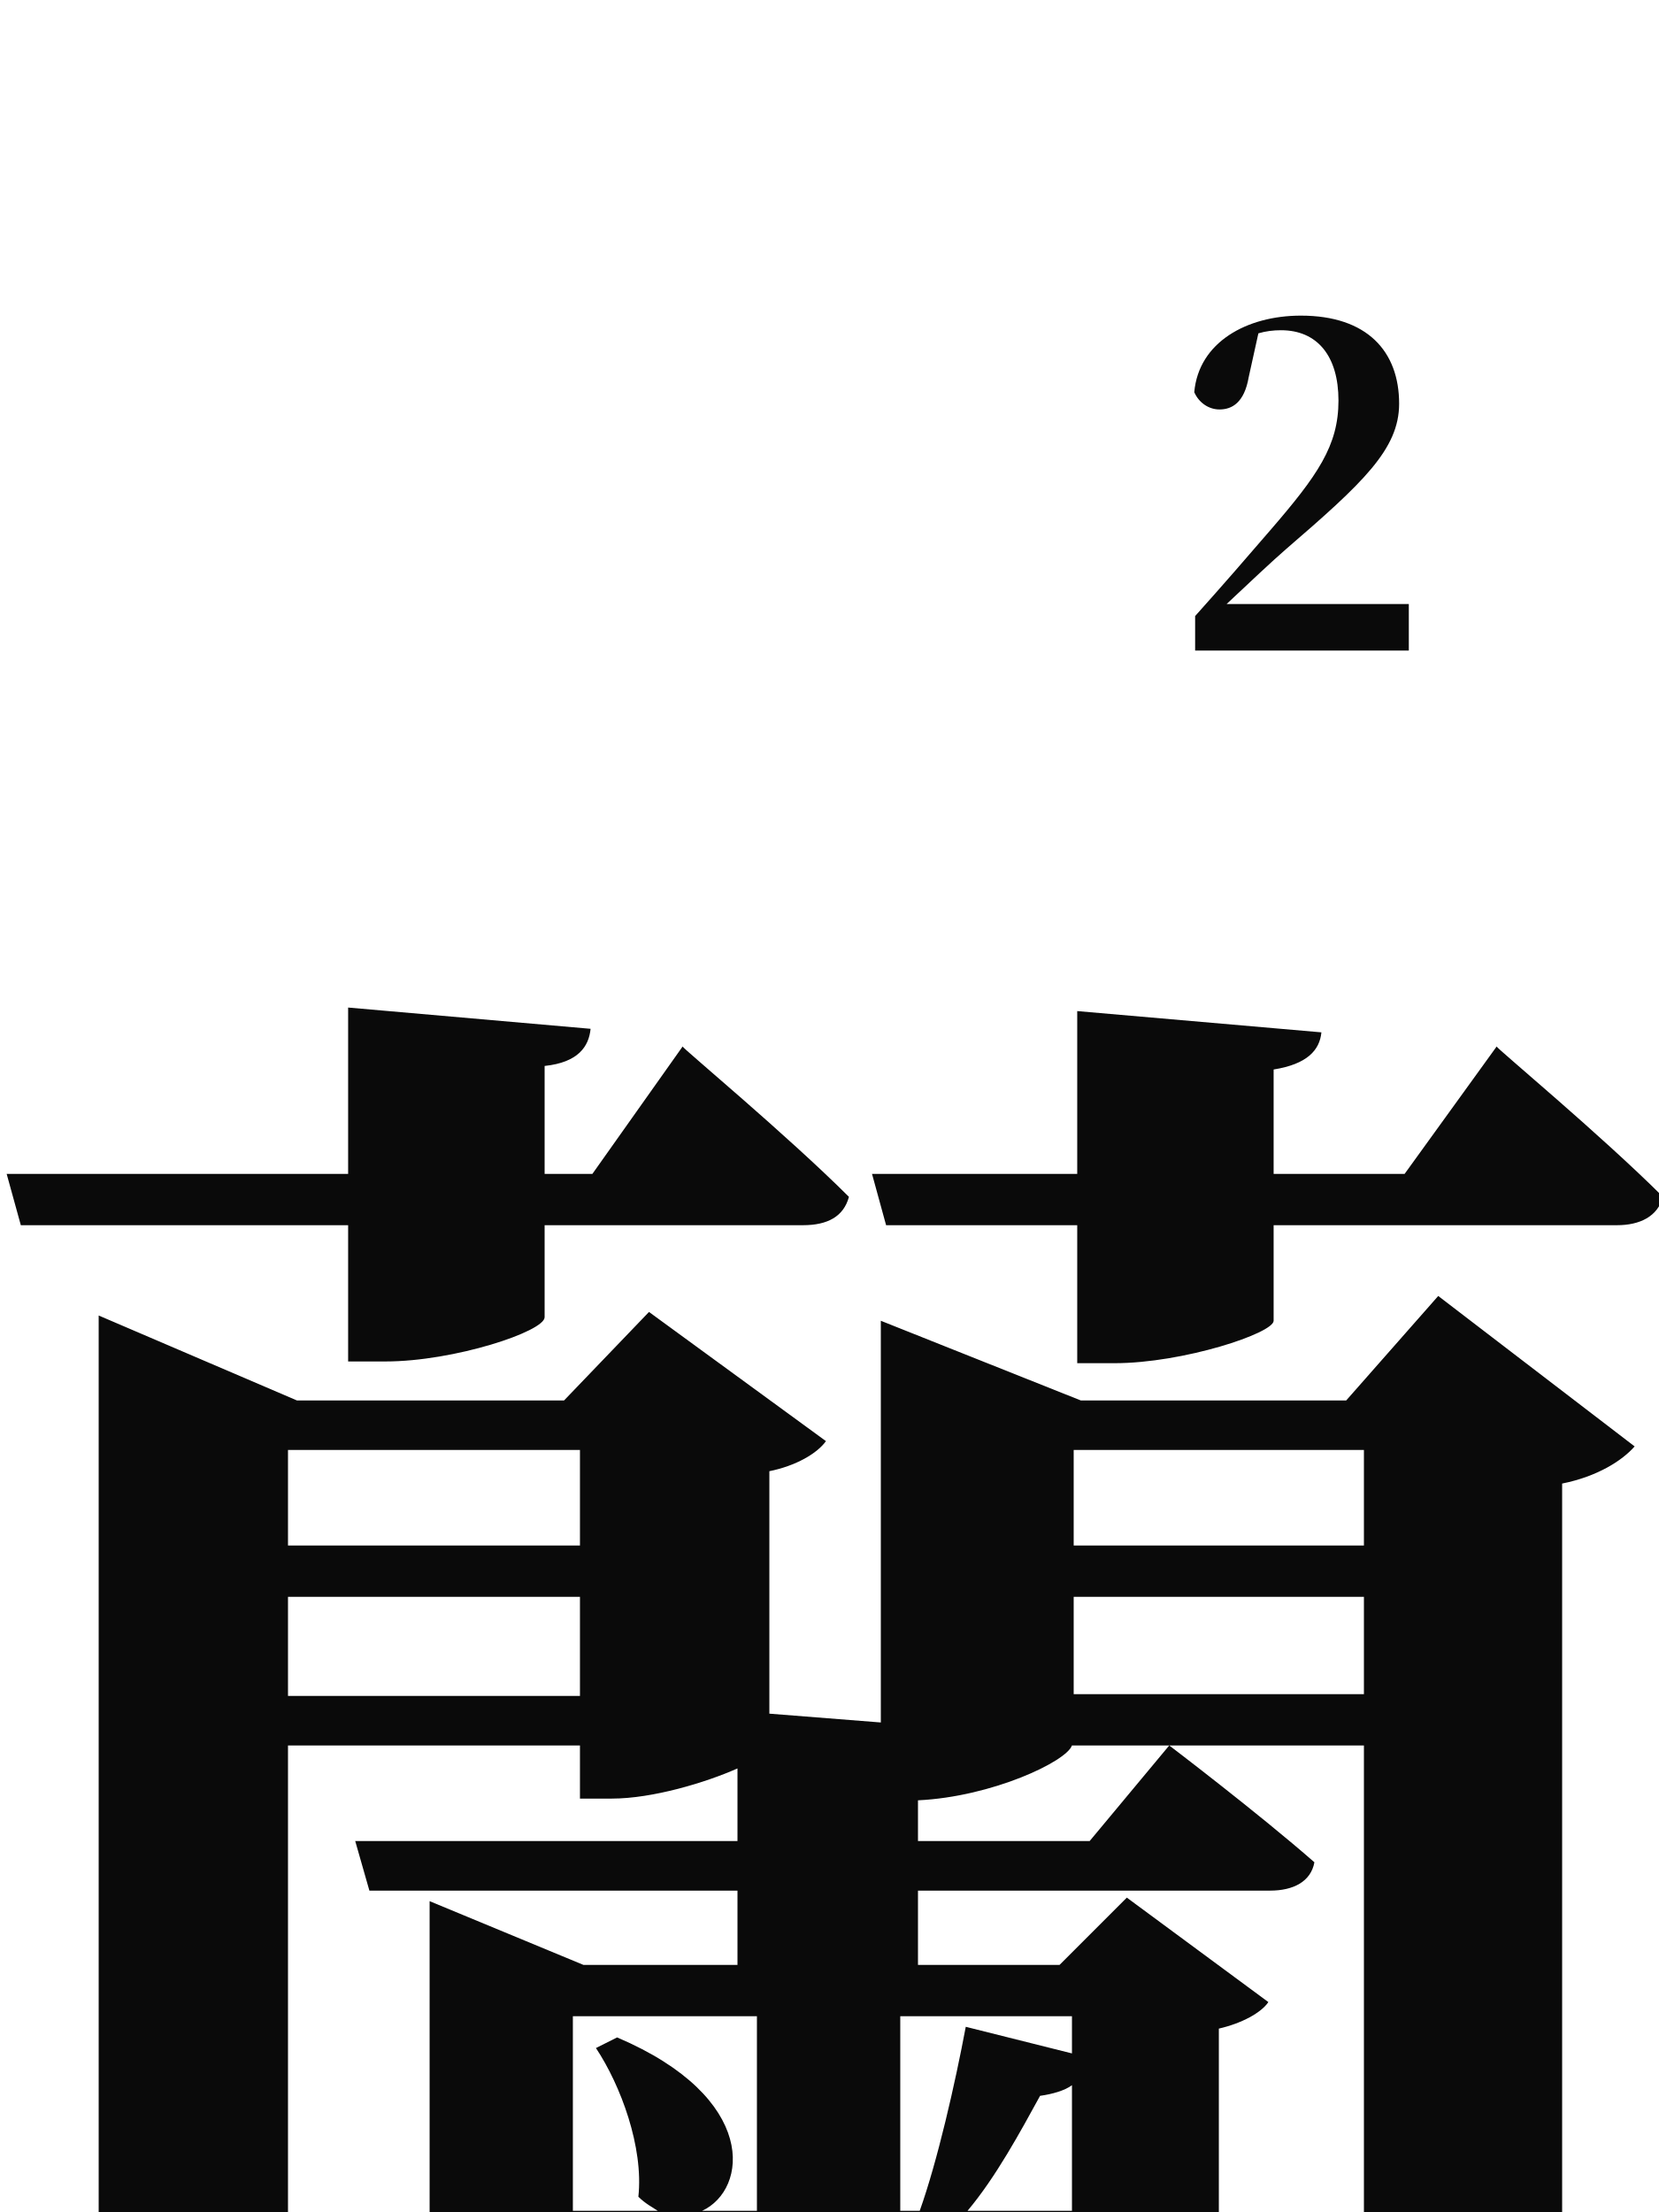
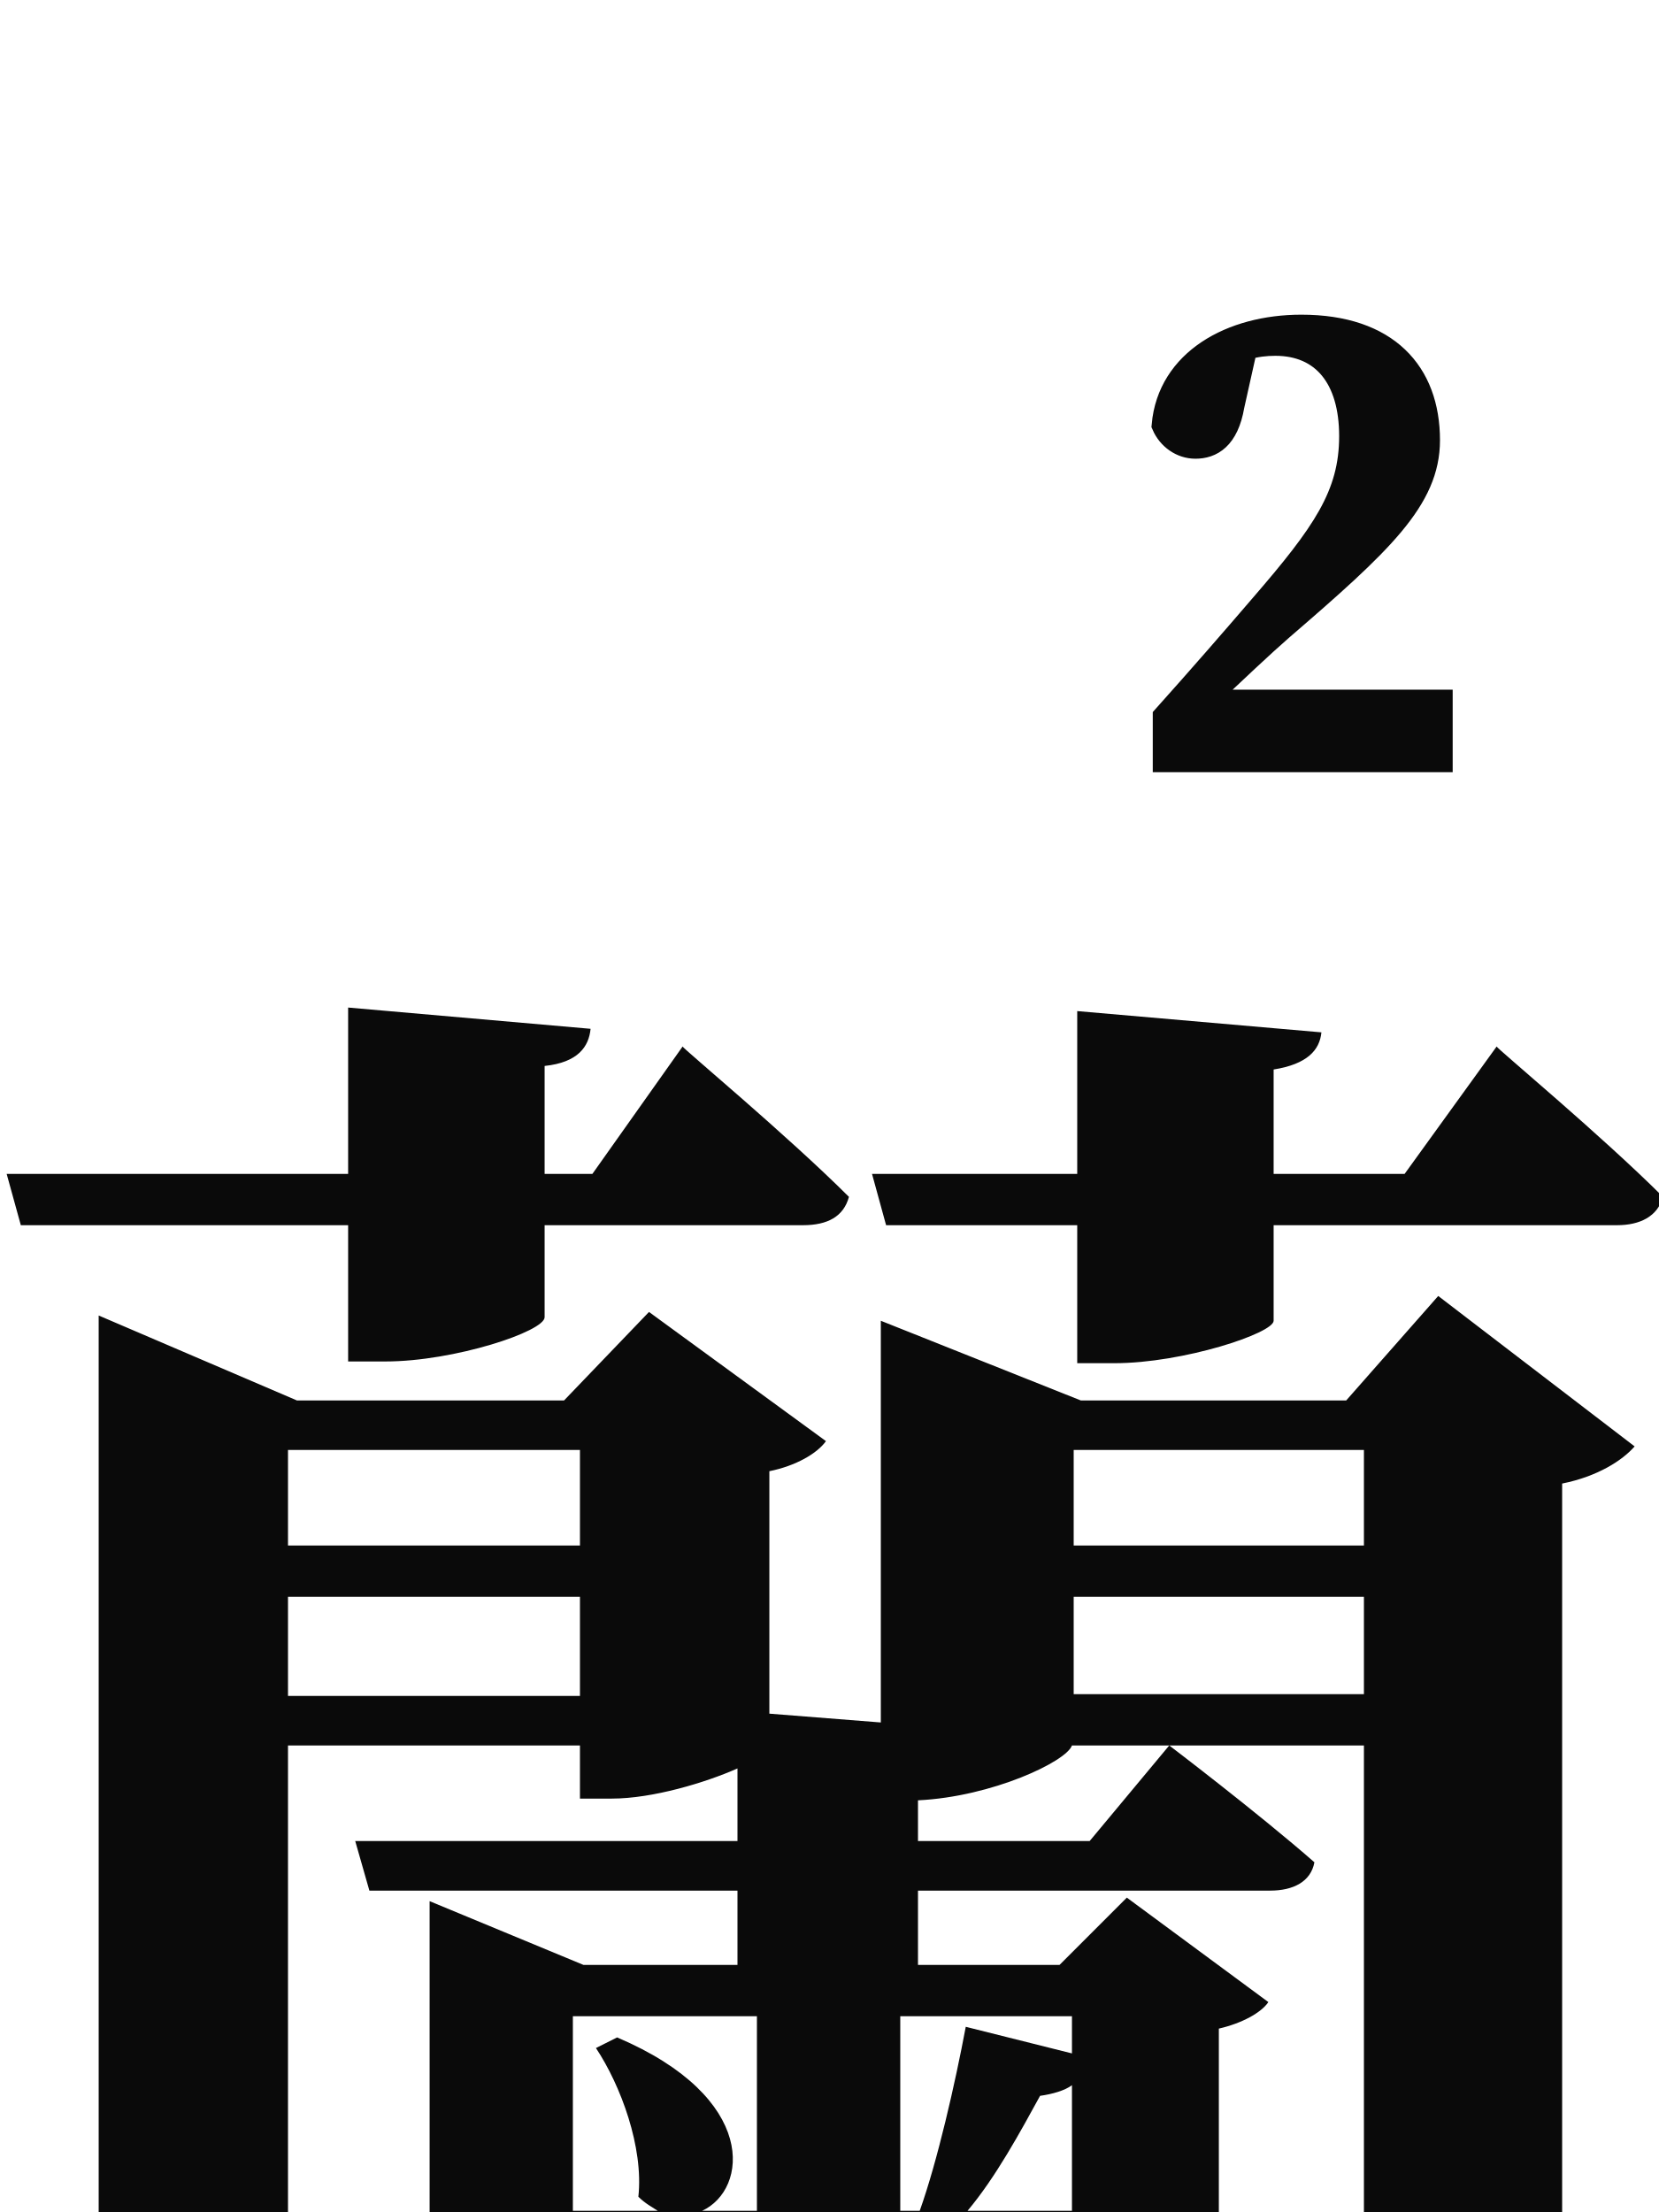
<svg xmlns="http://www.w3.org/2000/svg" xmlns:ns1="http://www.openswatchbook.org/uri/2009/osb" width="300" height="400" viewBox="0 0 300 400" id="svg2" version="1.1">
  <defs id="defs4">
    <linearGradient id="linearGradient10055" ns1:paint="solid">
      <stop style="stop-color:#000000;stop-opacity:1;" offset="0" id="stop10057" />
    </linearGradient>
    <marker orient="auto" refY="0" refX="0" id="Arrow1Lstart" style="overflow:visible">
      <path id="path4978" d="M 0,0 5,-5 -12.5,0 5,5 0,0 Z" style="fill:#000000;fill-opacity:1;fill-rule:evenodd;stroke:#ff5c00;stroke-width:1pt;stroke-opacity:1" transform="matrix(0.8,0,0,0.8,10,0)" />
    </marker>
    <clipPath clipPathUnits="userSpaceOnUse" id="clipPath4243">
      <circle style="opacity:1;fill:#000000;fill-opacity:0.297;fill-rule:nonzero;stroke:#000000;stroke-width:19.133;stroke-linecap:butt;stroke-linejoin:round;stroke-miterlimit:4;stroke-dasharray:none;stroke-dashoffset:0;stroke-opacity:1" id="circle4245" cx="-264.66" cy="-198.207" r="293.954" />
    </clipPath>
    <clipPath clipPathUnits="userSpaceOnUse" id="clipPath7847">
      <ellipse style="opacity:1;fill:#822600;fill-opacity:1;fill-rule:nonzero;stroke:none;stroke-width:12;stroke-linecap:round;stroke-linejoin:round;stroke-miterlimit:4;stroke-dasharray:none;stroke-dashoffset:0;stroke-opacity:1" id="ellipse7849" cx="394" cy="552.362" rx="349.495" ry="216" />
    </clipPath>
    <clipPath clipPathUnits="userSpaceOnUse" id="clipPath4243-1">
      <circle style="opacity:1;fill:#000000;fill-opacity:0.297;fill-rule:nonzero;stroke:#000000;stroke-width:19.133;stroke-linecap:butt;stroke-linejoin:round;stroke-miterlimit:4;stroke-dasharray:none;stroke-dashoffset:0;stroke-opacity:1" id="circle4245-4" cx="-264.66" cy="-198.207" r="293.954" />
    </clipPath>
    <clipPath clipPathUnits="userSpaceOnUse" id="clipPath7876">
      <circle style="opacity:1;fill:#000000;fill-opacity:0.297;fill-rule:nonzero;stroke:#000000;stroke-width:19.133;stroke-linecap:butt;stroke-linejoin:round;stroke-miterlimit:4;stroke-dasharray:none;stroke-dashoffset:0;stroke-opacity:1" id="circle7878" cx="-264.66" cy="-198.207" r="293.954" />
    </clipPath>
    <clipPath clipPathUnits="userSpaceOnUse" id="clipPath14693">
      <rect style="opacity:1;fill:#a53c3c;fill-opacity:1;fill-rule:nonzero;stroke:none;stroke-width:8;stroke-linecap:round;stroke-linejoin:round;stroke-miterlimit:4;stroke-dasharray:none;stroke-dashoffset:0;stroke-opacity:1" id="rect14695" width="131.784" height="168.821" x="-332.596" y="383.498" rx="1.255" ry="3.751" transform="matrix(0.9993908,-0.03489951,0.03489951,0.9993908,0,0)" />
    </clipPath>
    <clipPath clipPathUnits="userSpaceOnUse" id="clipPath14952">
      <ellipse style="opacity:1;fill:#a53c3c;fill-opacity:1;fill-rule:nonzero;stroke:none;stroke-width:7;stroke-linecap:round;stroke-linejoin:round;stroke-miterlimit:4;stroke-dasharray:none;stroke-dashoffset:0;stroke-opacity:1" id="ellipse14954" cx="-271.344" cy="647.256" rx="69.057" ry="116.911" transform="matrix(0.9993908,-0.03489951,0.03489951,0.9993908,0,0)" />
    </clipPath>
    <pattern y="0" x="0" height="6" width="6" patternUnits="userSpaceOnUse" id="EMFhbasepattern" />
  </defs>
  <g id="layer1" transform="translate(0,-652.3622)">
    <text x="150" y="1000" style="font-family:'Noto Serif CJK TC','PingFang TC','Songti TC',serif;font-size:320px;font-weight:900;fill:#0a0a0a;text-anchor:middle;dominant-baseline:middle;">蘭</text>
-     <text x="235" y="770" style="font-family:'Noto Serif CJK TC','PingFang TC','Songti TC',serif;font-size:80px;font-weight:900;fill:#0a0a0a;text-anchor:middle;">2</text>
+     <text x="235" y="790" style="font-family:'Noto Serif CJK TC','PingFang TC','Songti TC',serif;font-size:104px;font-weight:900;fill:#0a0a0a;stroke:#0a0a0a;stroke-width:4;text-anchor:middle;">2</text>
  </g>
</svg>
